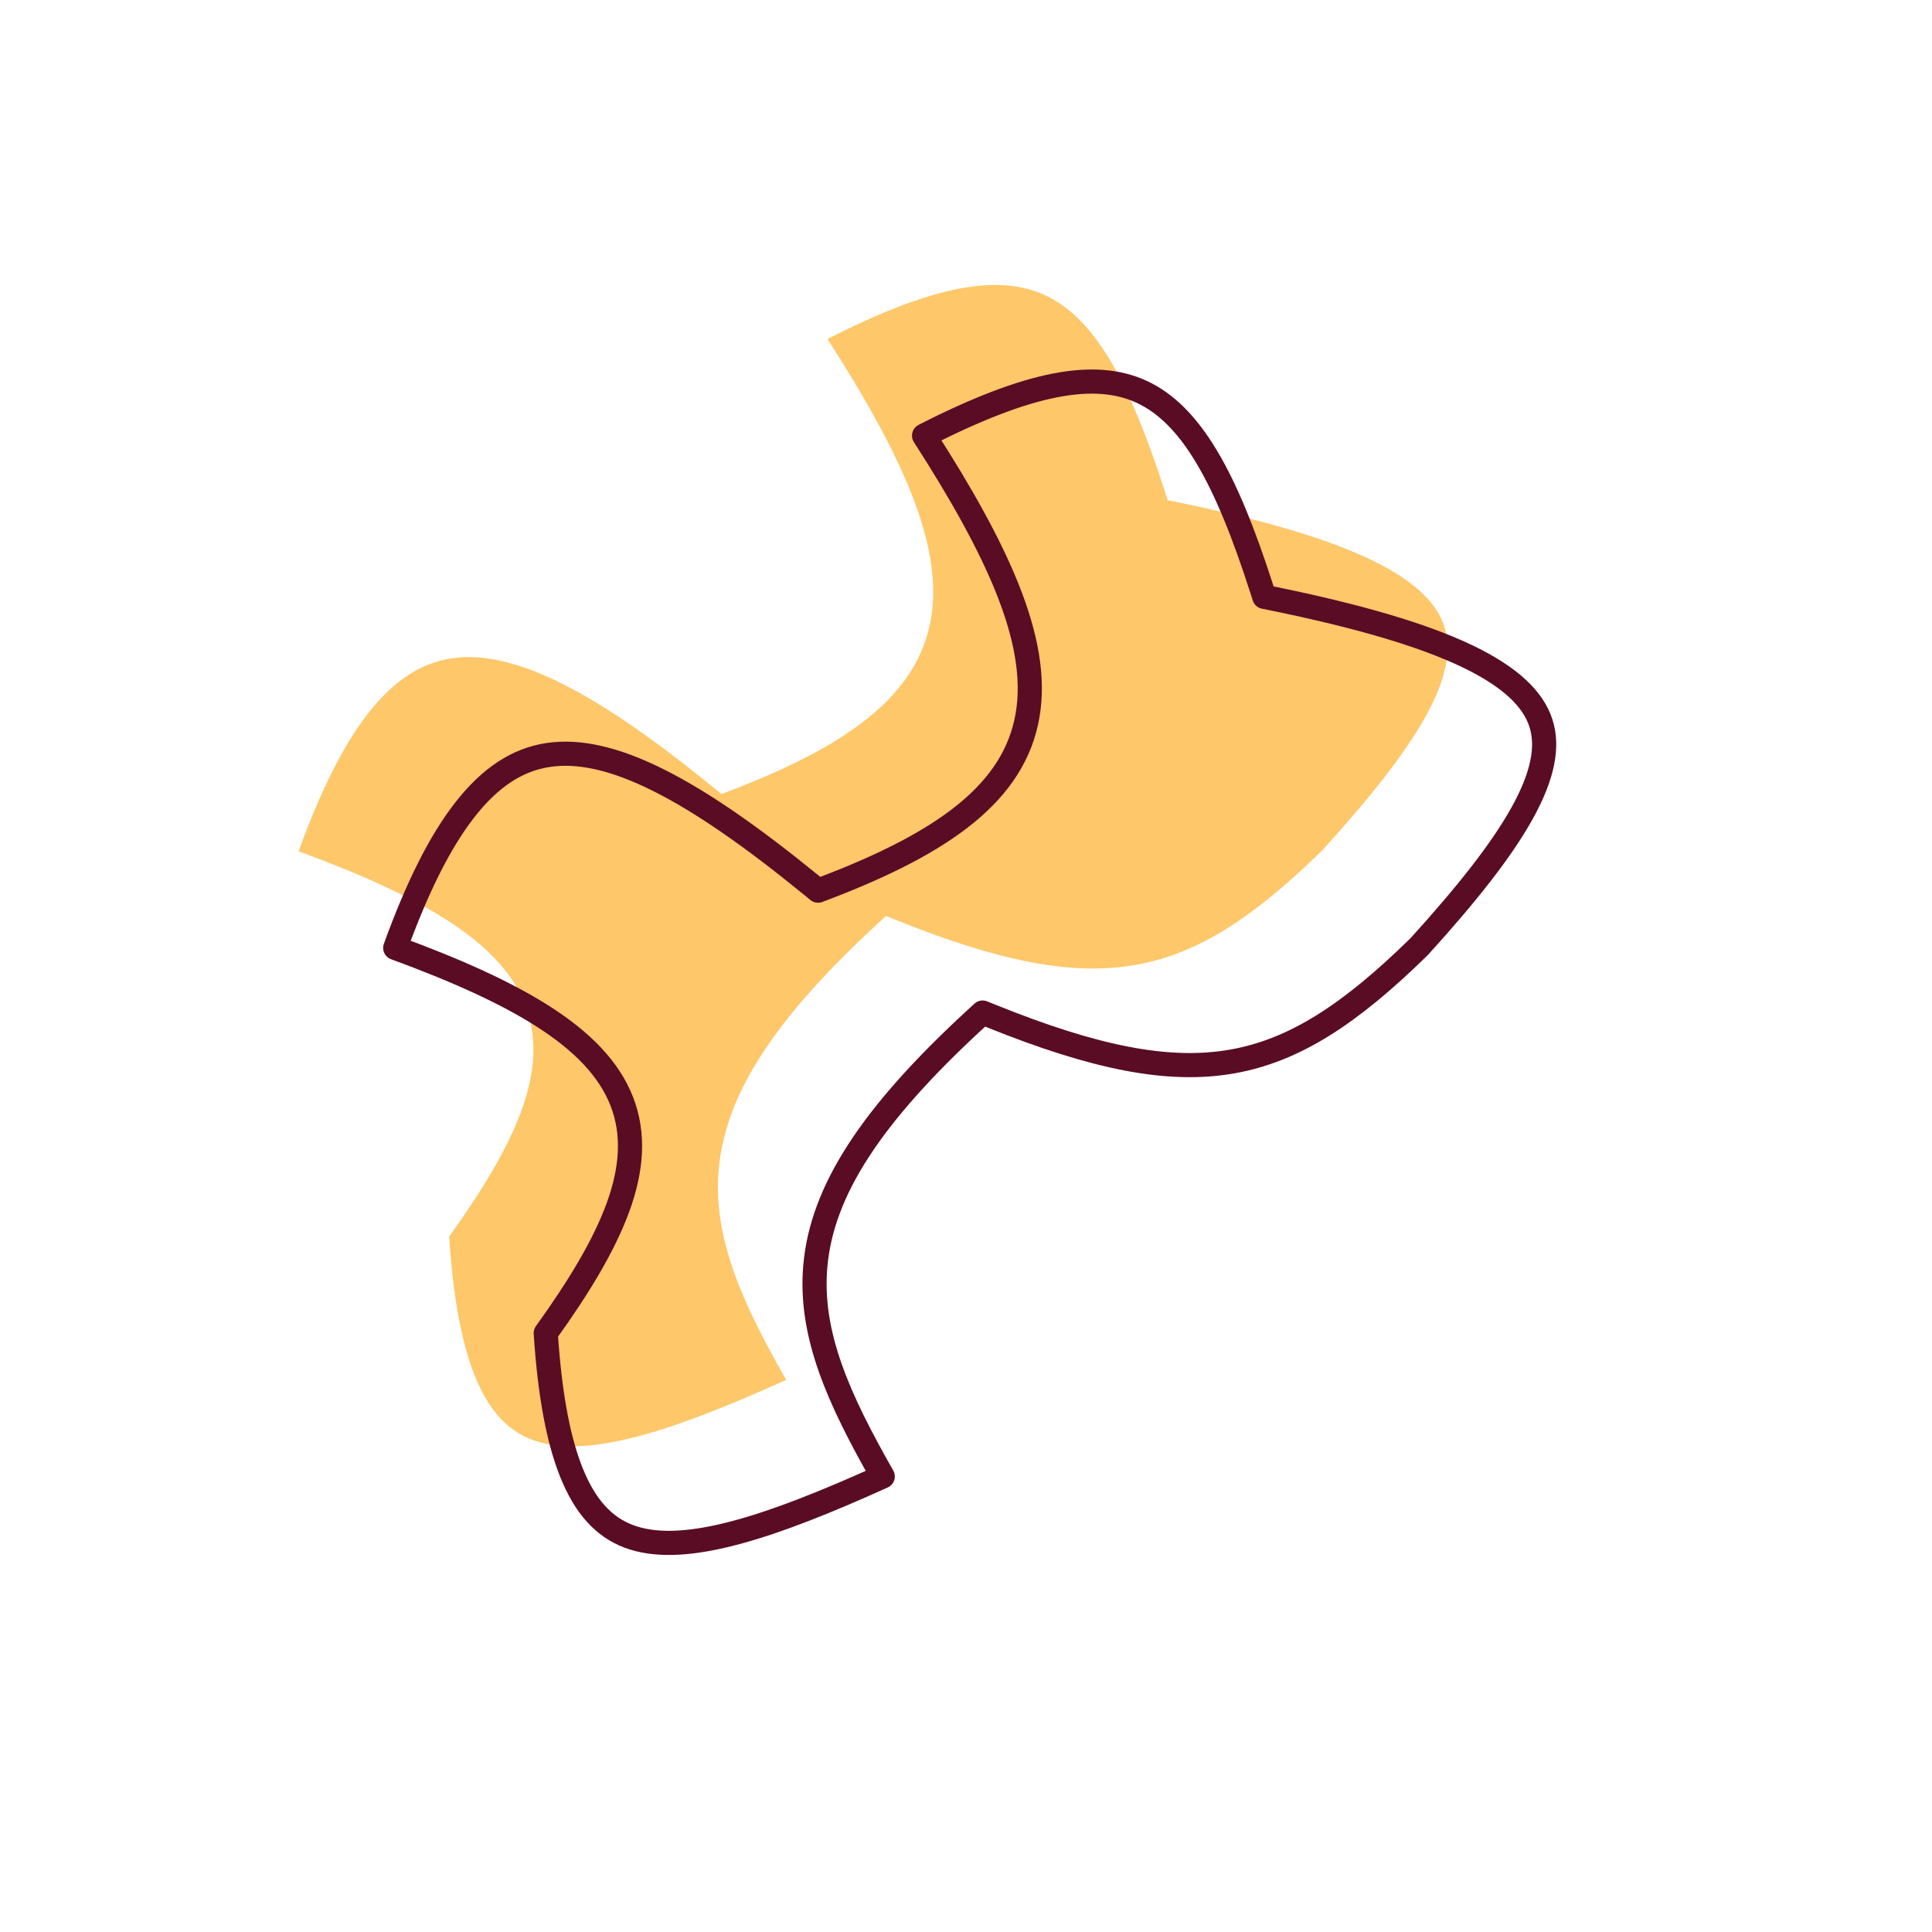
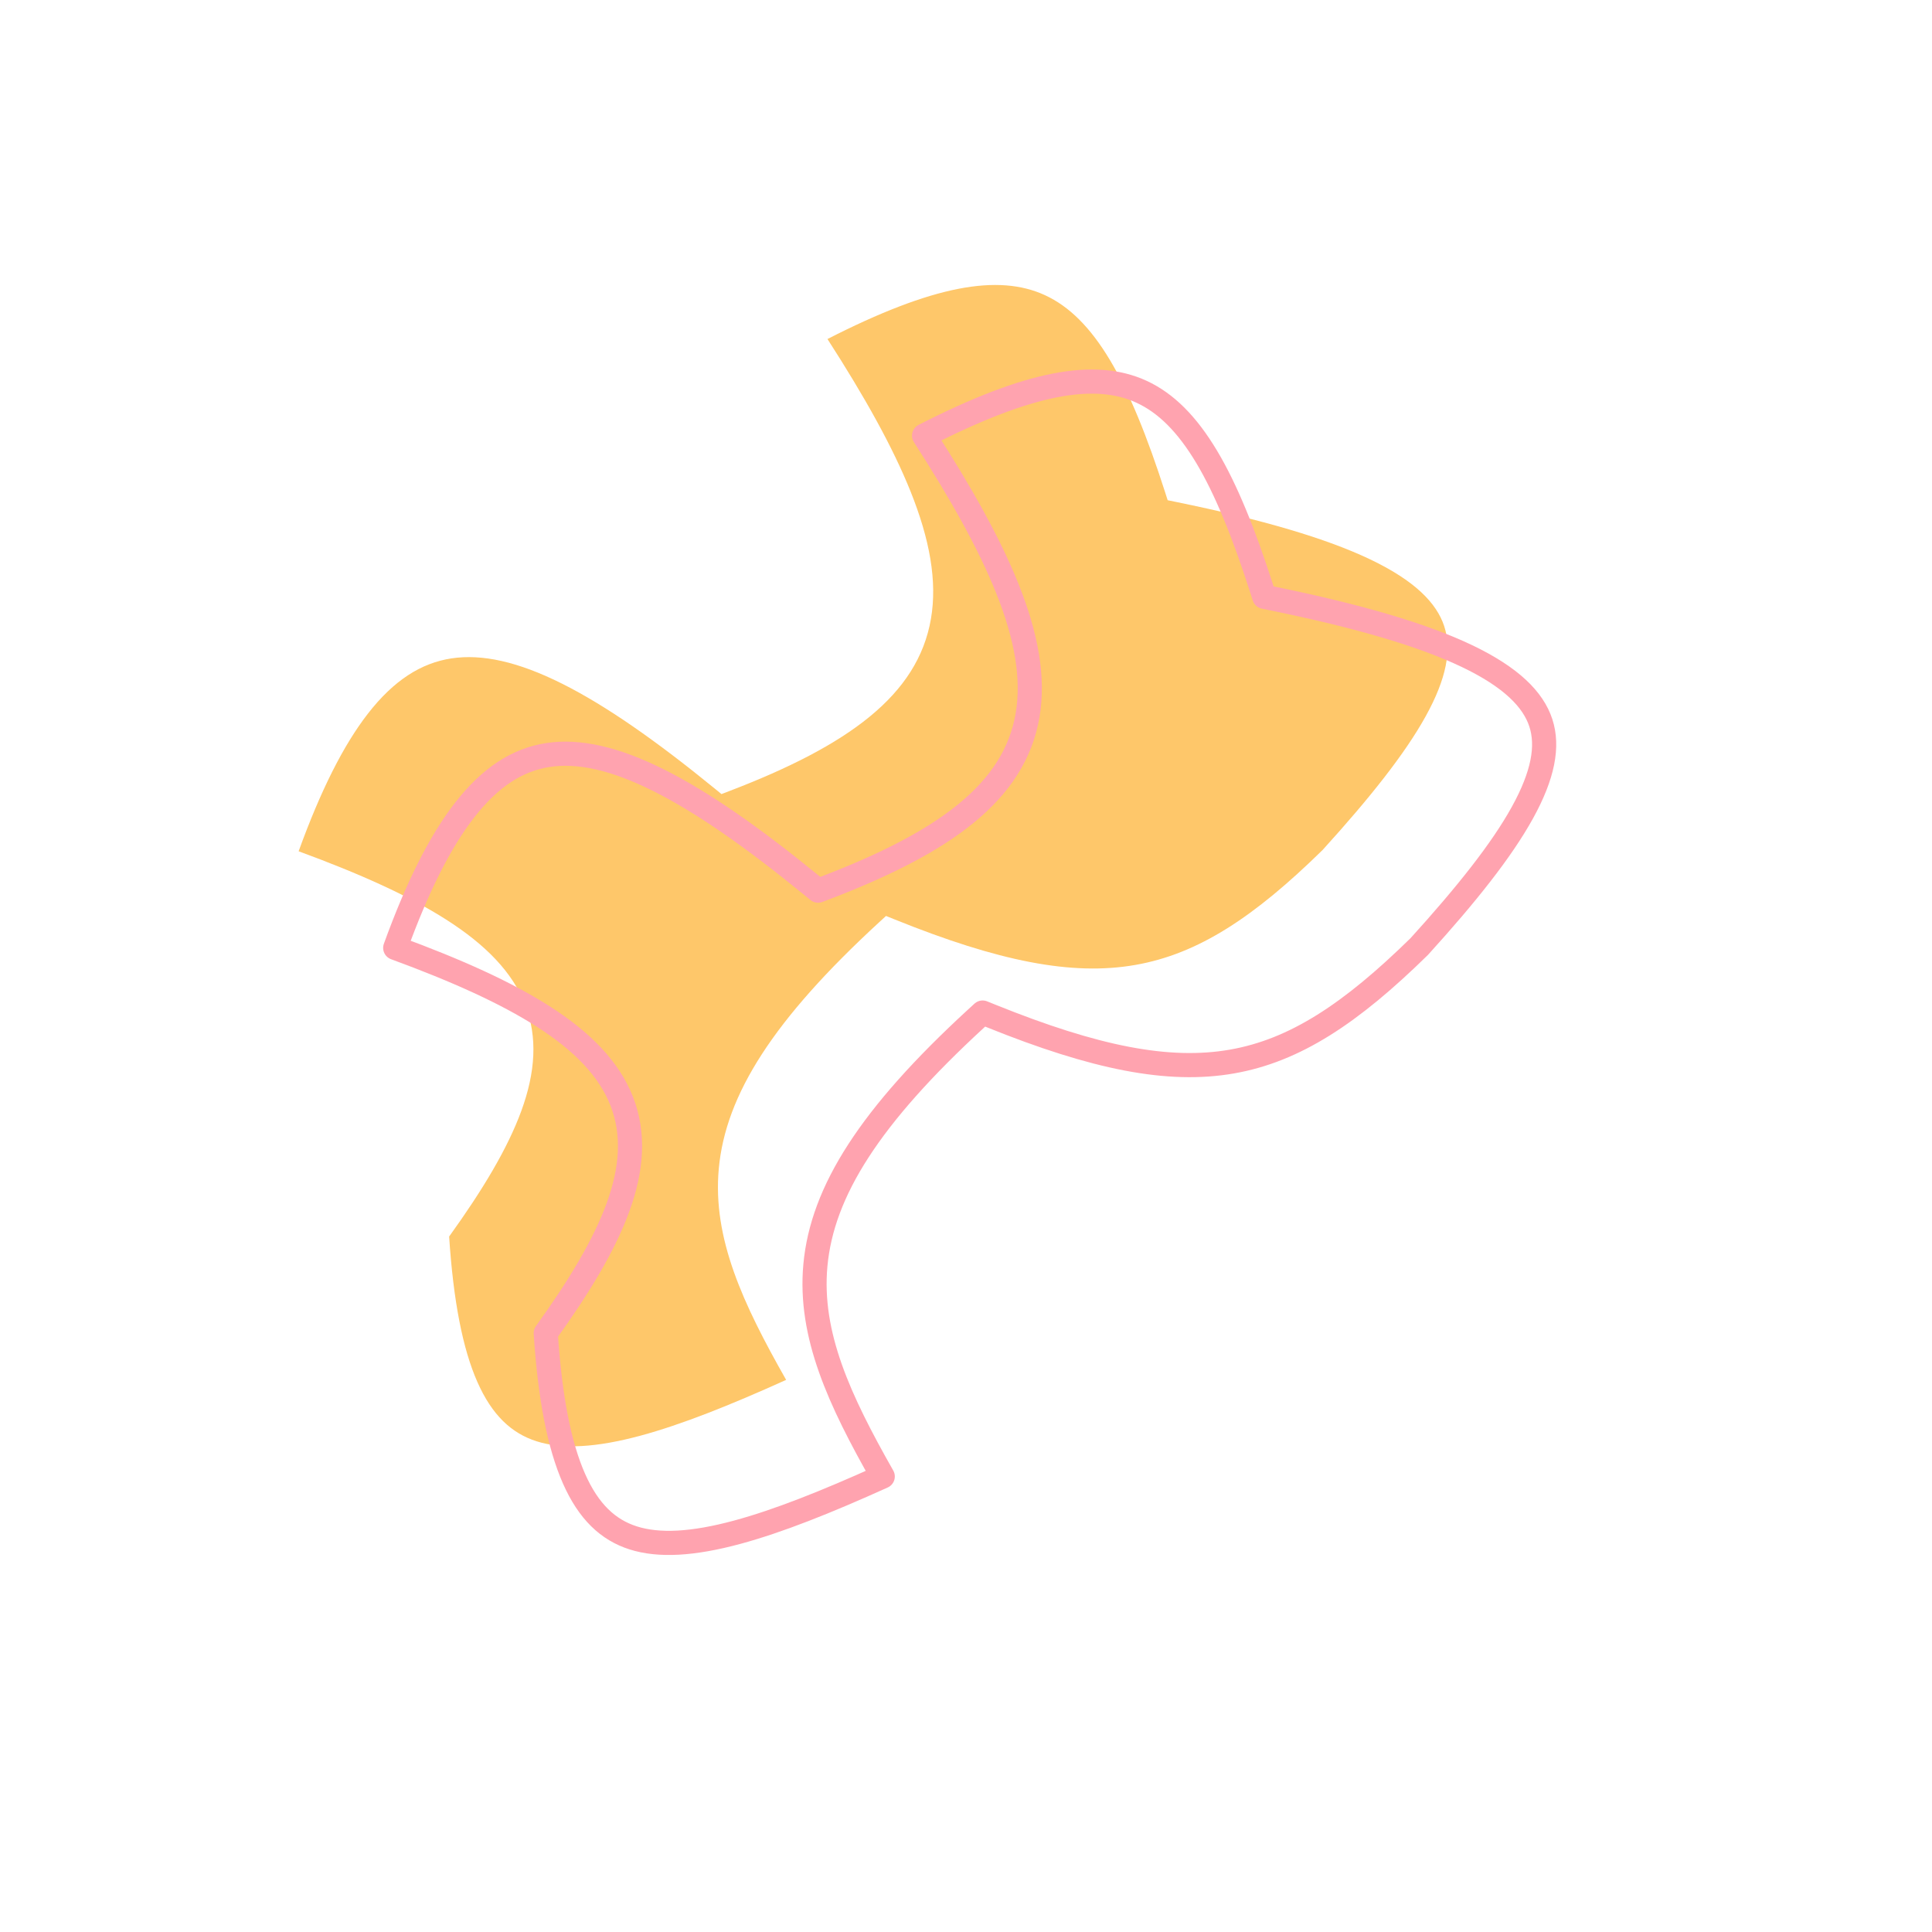
- <svg xmlns="http://www.w3.org/2000/svg" width="200" height="200" viewBox="0 0 200 200" stroke="#5a0c25" fill="none" stroke-width="2.5" stroke-linecap="round" stroke-linejoin="round">
-   <path fill="#fec76a" stroke="none" transform="translate(-10,-10)" d="M95.659 45.096c10.906-5.57 17.681-6.765 22.512-4.541 2.519 1.16 4.701 3.33 6.733 6.723 2.037 3.402 3.862 7.934 5.705 13.67l.268.836.86.175c8.968 1.835 15.561 3.777 20.123 5.957 4.581 2.19 6.857 4.495 7.647 6.916.788 2.414.247 5.398-1.917 9.31-2.151 3.89-5.765 8.44-10.672 13.845-7.089 6.954-12.872 10.766-19.394 11.904-6.559 1.145-14.138-.364-24.925-4.718l-.879-.354-.698.641c-10.947 10.067-15.912 17.851-16.614 25.527-.658 7.203 2.49 13.959 6.973 21.858-5.858 2.649-10.842 4.63-15.065 5.771-4.598 1.243-8.102 1.436-10.774.584-2.579-.822-4.608-2.694-6.13-6.152-1.509-3.425-2.476-8.323-2.918-15.041 3.502-4.864 6.061-9.144 7.469-12.995 1.46-3.992 1.72-7.639.395-11.021-1.313-3.351-4.086-6.193-8.174-8.798-3.813-2.431-8.885-4.728-15.271-7.069 2.283-6.296 4.637-10.983 7.169-14.243 2.693-3.469 5.524-5.249 8.65-5.724 3.173-.482 6.905.34 11.45 2.615 4.541 2.27 9.754 5.918 15.832 10.88l.673.55.812-.311c12.293-4.704 19.509-9.902 20.872-17.829.67-3.9-.128-8.243-2.107-13.179-1.839-4.588-4.743-9.795-8.605-15.787Z" />
+ <svg xmlns="http://www.w3.org/2000/svg" width="200" height="200" viewBox="0 0 200 200" stroke="#FFA3AF" fill="none" stroke-width="2.5" stroke-linecap="round" stroke-linejoin="round">
+   <path fill="#FEC76A" stroke="none" transform="translate(-10,-10)" d="M95.659 45.096c10.906-5.57 17.681-6.765 22.512-4.541 2.519 1.16 4.701 3.33 6.733 6.723 2.037 3.402 3.862 7.934 5.705 13.67l.268.836.86.175c8.968 1.835 15.561 3.777 20.123 5.957 4.581 2.19 6.857 4.495 7.647 6.916.788 2.414.247 5.398-1.917 9.31-2.151 3.89-5.765 8.44-10.672 13.845-7.089 6.954-12.872 10.766-19.394 11.904-6.559 1.145-14.138-.364-24.925-4.718l-.879-.354-.698.641c-10.947 10.067-15.912 17.851-16.614 25.527-.658 7.203 2.49 13.959 6.973 21.858-5.858 2.649-10.842 4.63-15.065 5.771-4.598 1.243-8.102 1.436-10.774.584-2.579-.822-4.608-2.694-6.13-6.152-1.509-3.425-2.476-8.323-2.918-15.041 3.502-4.864 6.061-9.144 7.469-12.995 1.46-3.992 1.72-7.639.395-11.021-1.313-3.351-4.086-6.193-8.174-8.798-3.813-2.431-8.885-4.728-15.271-7.069 2.283-6.296 4.637-10.983 7.169-14.243 2.693-3.469 5.524-5.249 8.65-5.724 3.173-.482 6.905.34 11.45 2.615 4.541 2.27 9.754 5.918 15.832 10.88l.673.55.812-.311c12.293-4.704 19.509-9.902 20.872-17.829.67-3.9-.128-8.243-2.107-13.179-1.839-4.588-4.743-9.795-8.605-15.787Z" />
  <path d="M95.659 45.096c10.906-5.57 17.681-6.765 22.512-4.541 2.519 1.16 4.701 3.33 6.733 6.723 2.037 3.402 3.862 7.934 5.705 13.67l.268.836.86.175c8.968 1.835 15.561 3.777 20.123 5.957 4.581 2.19 6.857 4.495 7.647 6.916.788 2.414.247 5.398-1.917 9.31-2.151 3.89-5.765 8.44-10.672 13.845-7.089 6.954-12.872 10.766-19.394 11.904-6.559 1.145-14.138-.364-24.925-4.718l-.879-.354-.698.641c-10.947 10.067-15.912 17.851-16.614 25.527-.658 7.203 2.49 13.959 6.973 21.858-5.858 2.649-10.842 4.63-15.065 5.771-4.598 1.243-8.102 1.436-10.774.584-2.579-.822-4.608-2.694-6.13-6.152-1.509-3.425-2.476-8.323-2.918-15.041 3.502-4.864 6.061-9.144 7.469-12.995 1.46-3.992 1.72-7.639.395-11.021-1.313-3.351-4.086-6.193-8.174-8.798-3.813-2.431-8.885-4.728-15.271-7.069 2.283-6.296 4.637-10.983 7.169-14.243 2.693-3.469 5.524-5.249 8.65-5.724 3.173-.482 6.905.34 11.45 2.615 4.541 2.27 9.754 5.918 15.832 10.88l.673.55.812-.311c12.293-4.704 19.509-9.902 20.872-17.829.67-3.9-.128-8.243-2.107-13.179-1.839-4.588-4.743-9.795-8.605-15.787Z" />
</svg>
